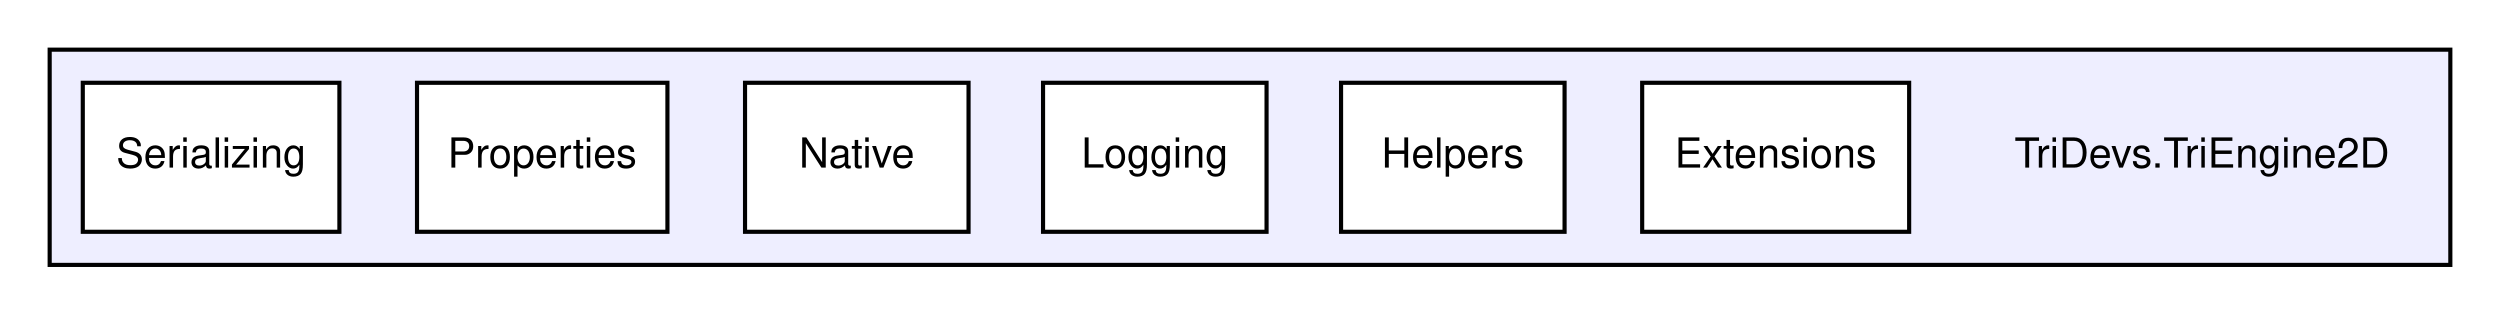
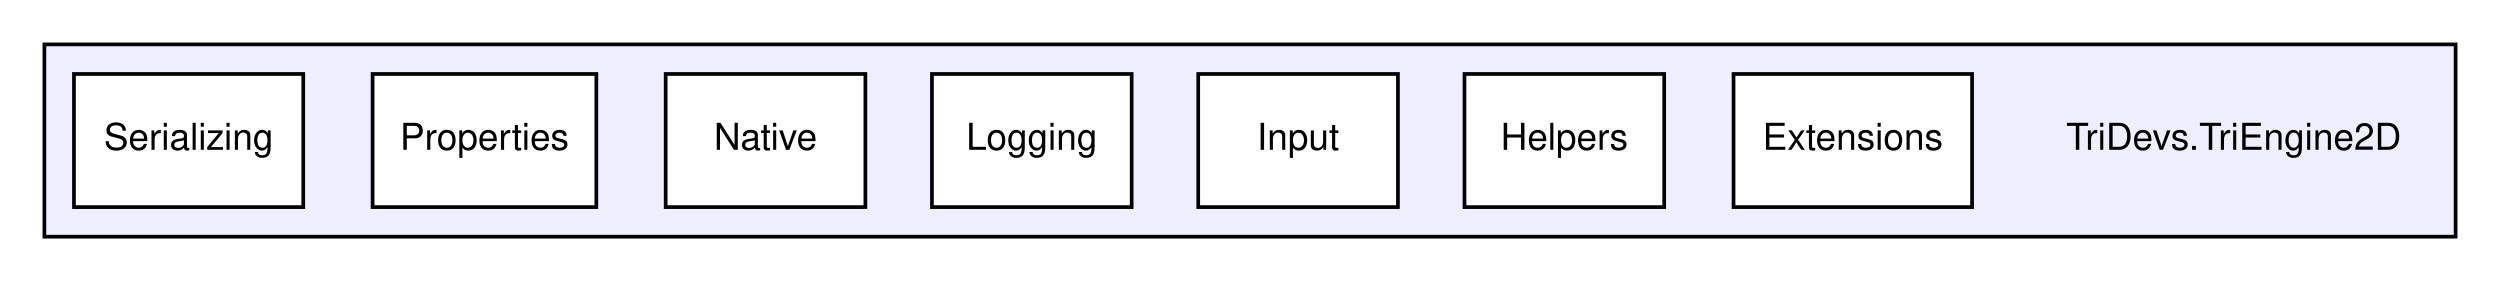
- <svg xmlns="http://www.w3.org/2000/svg" xmlns:xlink="http://www.w3.org/1999/xlink" width="604pt" height="76pt" viewBox="0.00 0.00 604.00 76.00">
+ <svg xmlns="http://www.w3.org/2000/svg" xmlns:xlink="http://www.w3.org/1999/xlink" width="676pt" height="76pt" viewBox="0.00 0.00 676.00 76.00">
  <g id="graph0" class="graph" transform="scale(1 1) rotate(0) translate(4 72)">
-     <polygon fill="white" stroke="white" points="-4,5 -4,-72 601,-72 601,5 -4,5" />
+     <polygon fill="white" stroke="white" points="-4,5 -4,-72 673,-72 673,5 -4,5" />
    <g id="clust1" class="cluster">
      <g id="a_clust1">
        <a xlink:href="dir_eef12f4528c91f96e9d8bf3bf754e9c9.html" target="_top">
-           <polygon fill="#eeeeff" stroke="black" points="8,-8 8,-60 588,-60 588,-8 8,-8" />
+           <polygon fill="#eeeeff" stroke="black" points="8,-8 8,-60 660,-60 660,-8 8,-8" />
        </a>
      </g>
    </g>
    <g id="node1" class="node">
-       <text text-anchor="middle" x="528" y="-31.5" font-family="Helvetica,sans-Serif" font-size="10.00">TriDevs.TriEngine2D</text>
+       <text text-anchor="middle" x="600" y="-31.5" font-family="Helvetica,sans-Serif" font-size="10.00">TriDevs.TriEngine2D</text>
    </g>
    <g id="node2" class="node">
      <g id="a_node2">
        <a xlink:href="dir_c4a8fc679f2ccc0e8aa64941a499171c.html" target="_top" xlink:title="Extensions">
-           <polygon fill="white" stroke="black" points="457.25,-52 392.75,-52 392.75,-16 457.25,-16 457.25,-52" />
-           <text text-anchor="middle" x="425" y="-31.5" font-family="Helvetica,sans-Serif" font-size="10.00">Extensions</text>
+           <polygon fill="white" stroke="black" points="529.25,-52 464.75,-52 464.75,-16 529.25,-16 529.25,-52" />
+           <text text-anchor="middle" x="497" y="-31.5" font-family="Helvetica,sans-Serif" font-size="10.00">Extensions</text>
        </a>
      </g>
    </g>
    <g id="node3" class="node">
      <g id="a_node3">
        <a xlink:href="dir_20a83804b727400b022b8b6d9cb5050f.html" target="_top" xlink:title="Helpers">
-           <polygon fill="white" stroke="black" points="374,-52 320,-52 320,-16 374,-16 374,-52" />
-           <text text-anchor="middle" x="347" y="-31.5" font-family="Helvetica,sans-Serif" font-size="10.00">Helpers</text>
+           <polygon fill="white" stroke="black" points="446,-52 392,-52 392,-16 446,-16 446,-52" />
+           <text text-anchor="middle" x="419" y="-31.5" font-family="Helvetica,sans-Serif" font-size="10.00">Helpers</text>
        </a>
      </g>
    </g>
    <g id="node4" class="node">
      <g id="a_node4">
+         <a xlink:href="dir_23a46816967e02a24c1ce7a1f9d13e57.html" target="_top" xlink:title="Input">
+           <polygon fill="white" stroke="black" points="374,-52 320,-52 320,-16 374,-16 374,-52" />
+           <text text-anchor="middle" x="347" y="-31.5" font-family="Helvetica,sans-Serif" font-size="10.00">Input</text>
+         </a>
+       </g>
+     </g>
+     <g id="node5" class="node">
+       <g id="a_node5">
        <a xlink:href="dir_26e44ccb56d68e366f3b88403e8eeb52.html" target="_top" xlink:title="Logging">
          <polygon fill="white" stroke="black" points="302,-52 248,-52 248,-16 302,-16 302,-52" />
          <text text-anchor="middle" x="275" y="-31.5" font-family="Helvetica,sans-Serif" font-size="10.00">Logging</text>
        </a>
      </g>
    </g>
-     <g id="node5" class="node">
-       <g id="a_node5">
+     <g id="node6" class="node">
+       <g id="a_node6">
        <a xlink:href="dir_04c2f9a0b23add30db9db6e7bb4f88ee.html" target="_top" xlink:title="Native">
          <polygon fill="white" stroke="black" points="230,-52 176,-52 176,-16 230,-16 230,-52" />
          <text text-anchor="middle" x="203" y="-31.5" font-family="Helvetica,sans-Serif" font-size="10.00">Native</text>
        </a>
      </g>
    </g>
-     <g id="node6" class="node">
-       <g id="a_node6">
+     <g id="node7" class="node">
+       <g id="a_node7">
        <a xlink:href="dir_53f875ce9050e8c1b1c89d974708c7eb.html" target="_top" xlink:title="Properties">
          <polygon fill="white" stroke="black" points="157.25,-52 96.75,-52 96.75,-16 157.25,-16 157.25,-52" />
          <text text-anchor="middle" x="127" y="-31.5" font-family="Helvetica,sans-Serif" font-size="10.00">Properties</text>
        </a>
      </g>
    </g>
-     <g id="node7" class="node">
-       <g id="a_node7">
+     <g id="node8" class="node">
+       <g id="a_node8">
        <a xlink:href="dir_b00bafaf0925d295d47f39b3b0d0b143.html" target="_top" xlink:title="Serializing">
          <polygon fill="white" stroke="black" points="78,-52 16,-52 16,-16 78,-16 78,-52" />
          <text text-anchor="middle" x="47" y="-31.5" font-family="Helvetica,sans-Serif" font-size="10.00">Serializing</text>
        </a>
      </g>
    </g>
  </g>
</svg>
